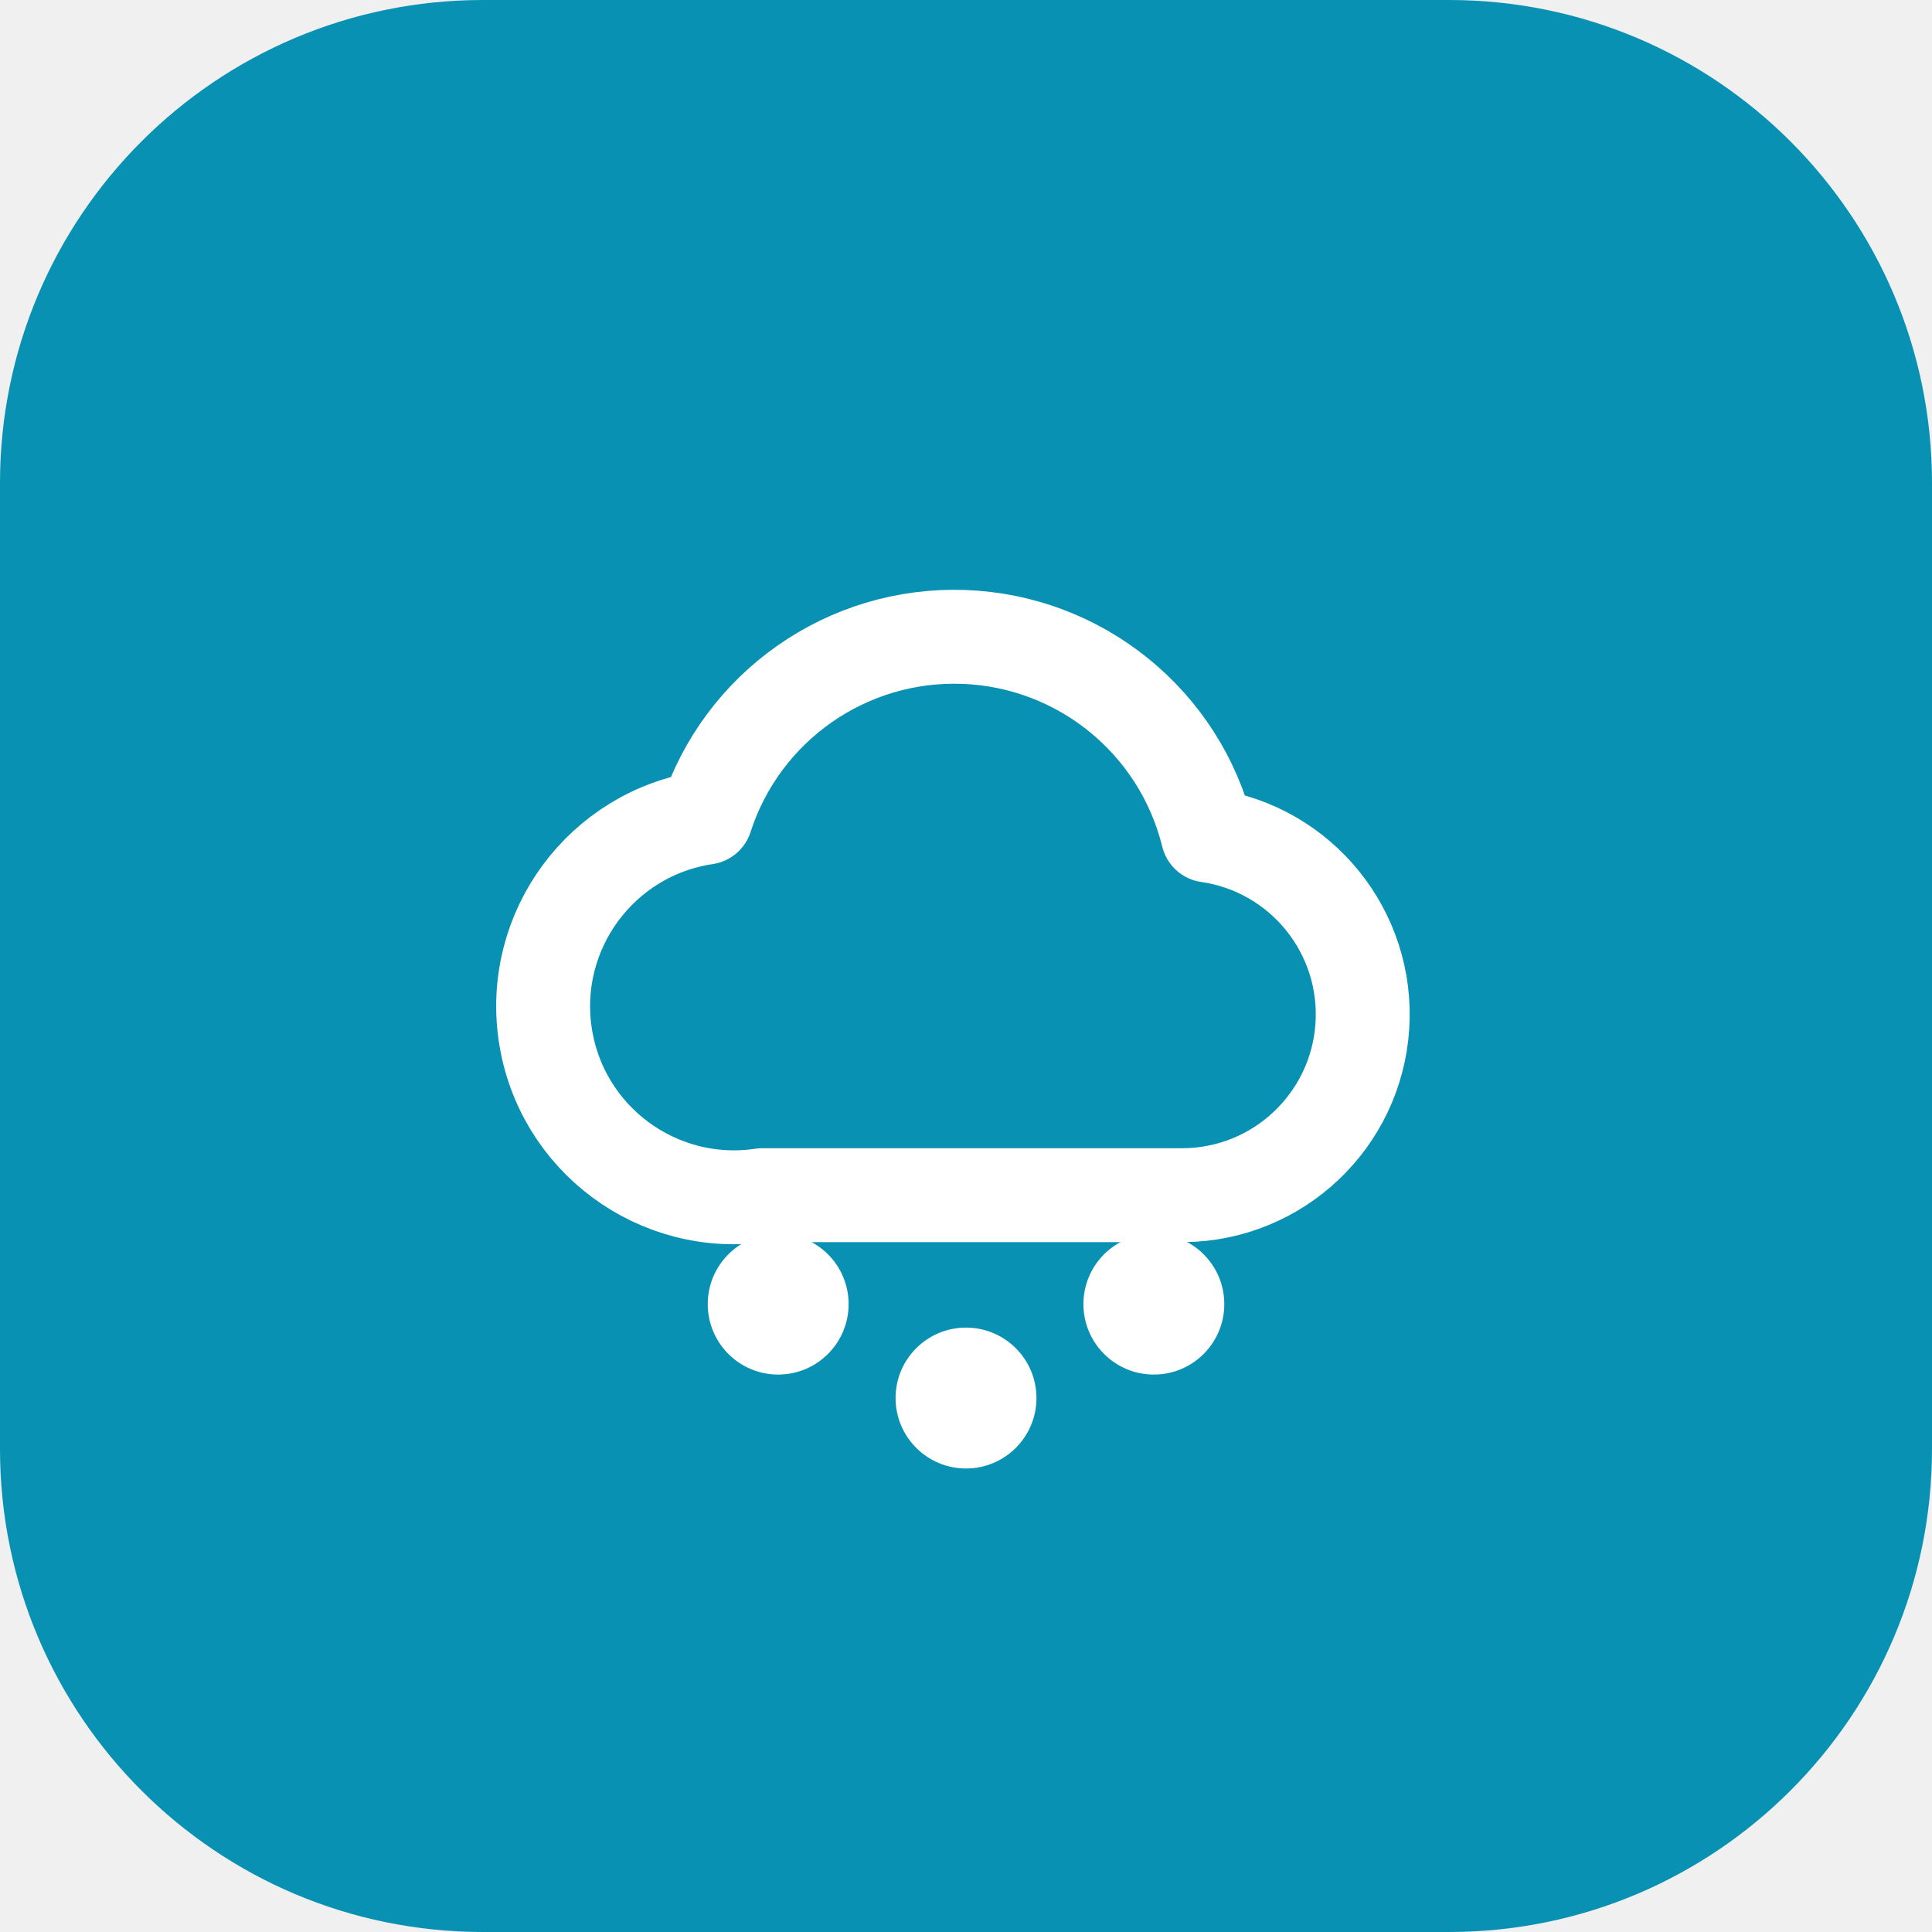
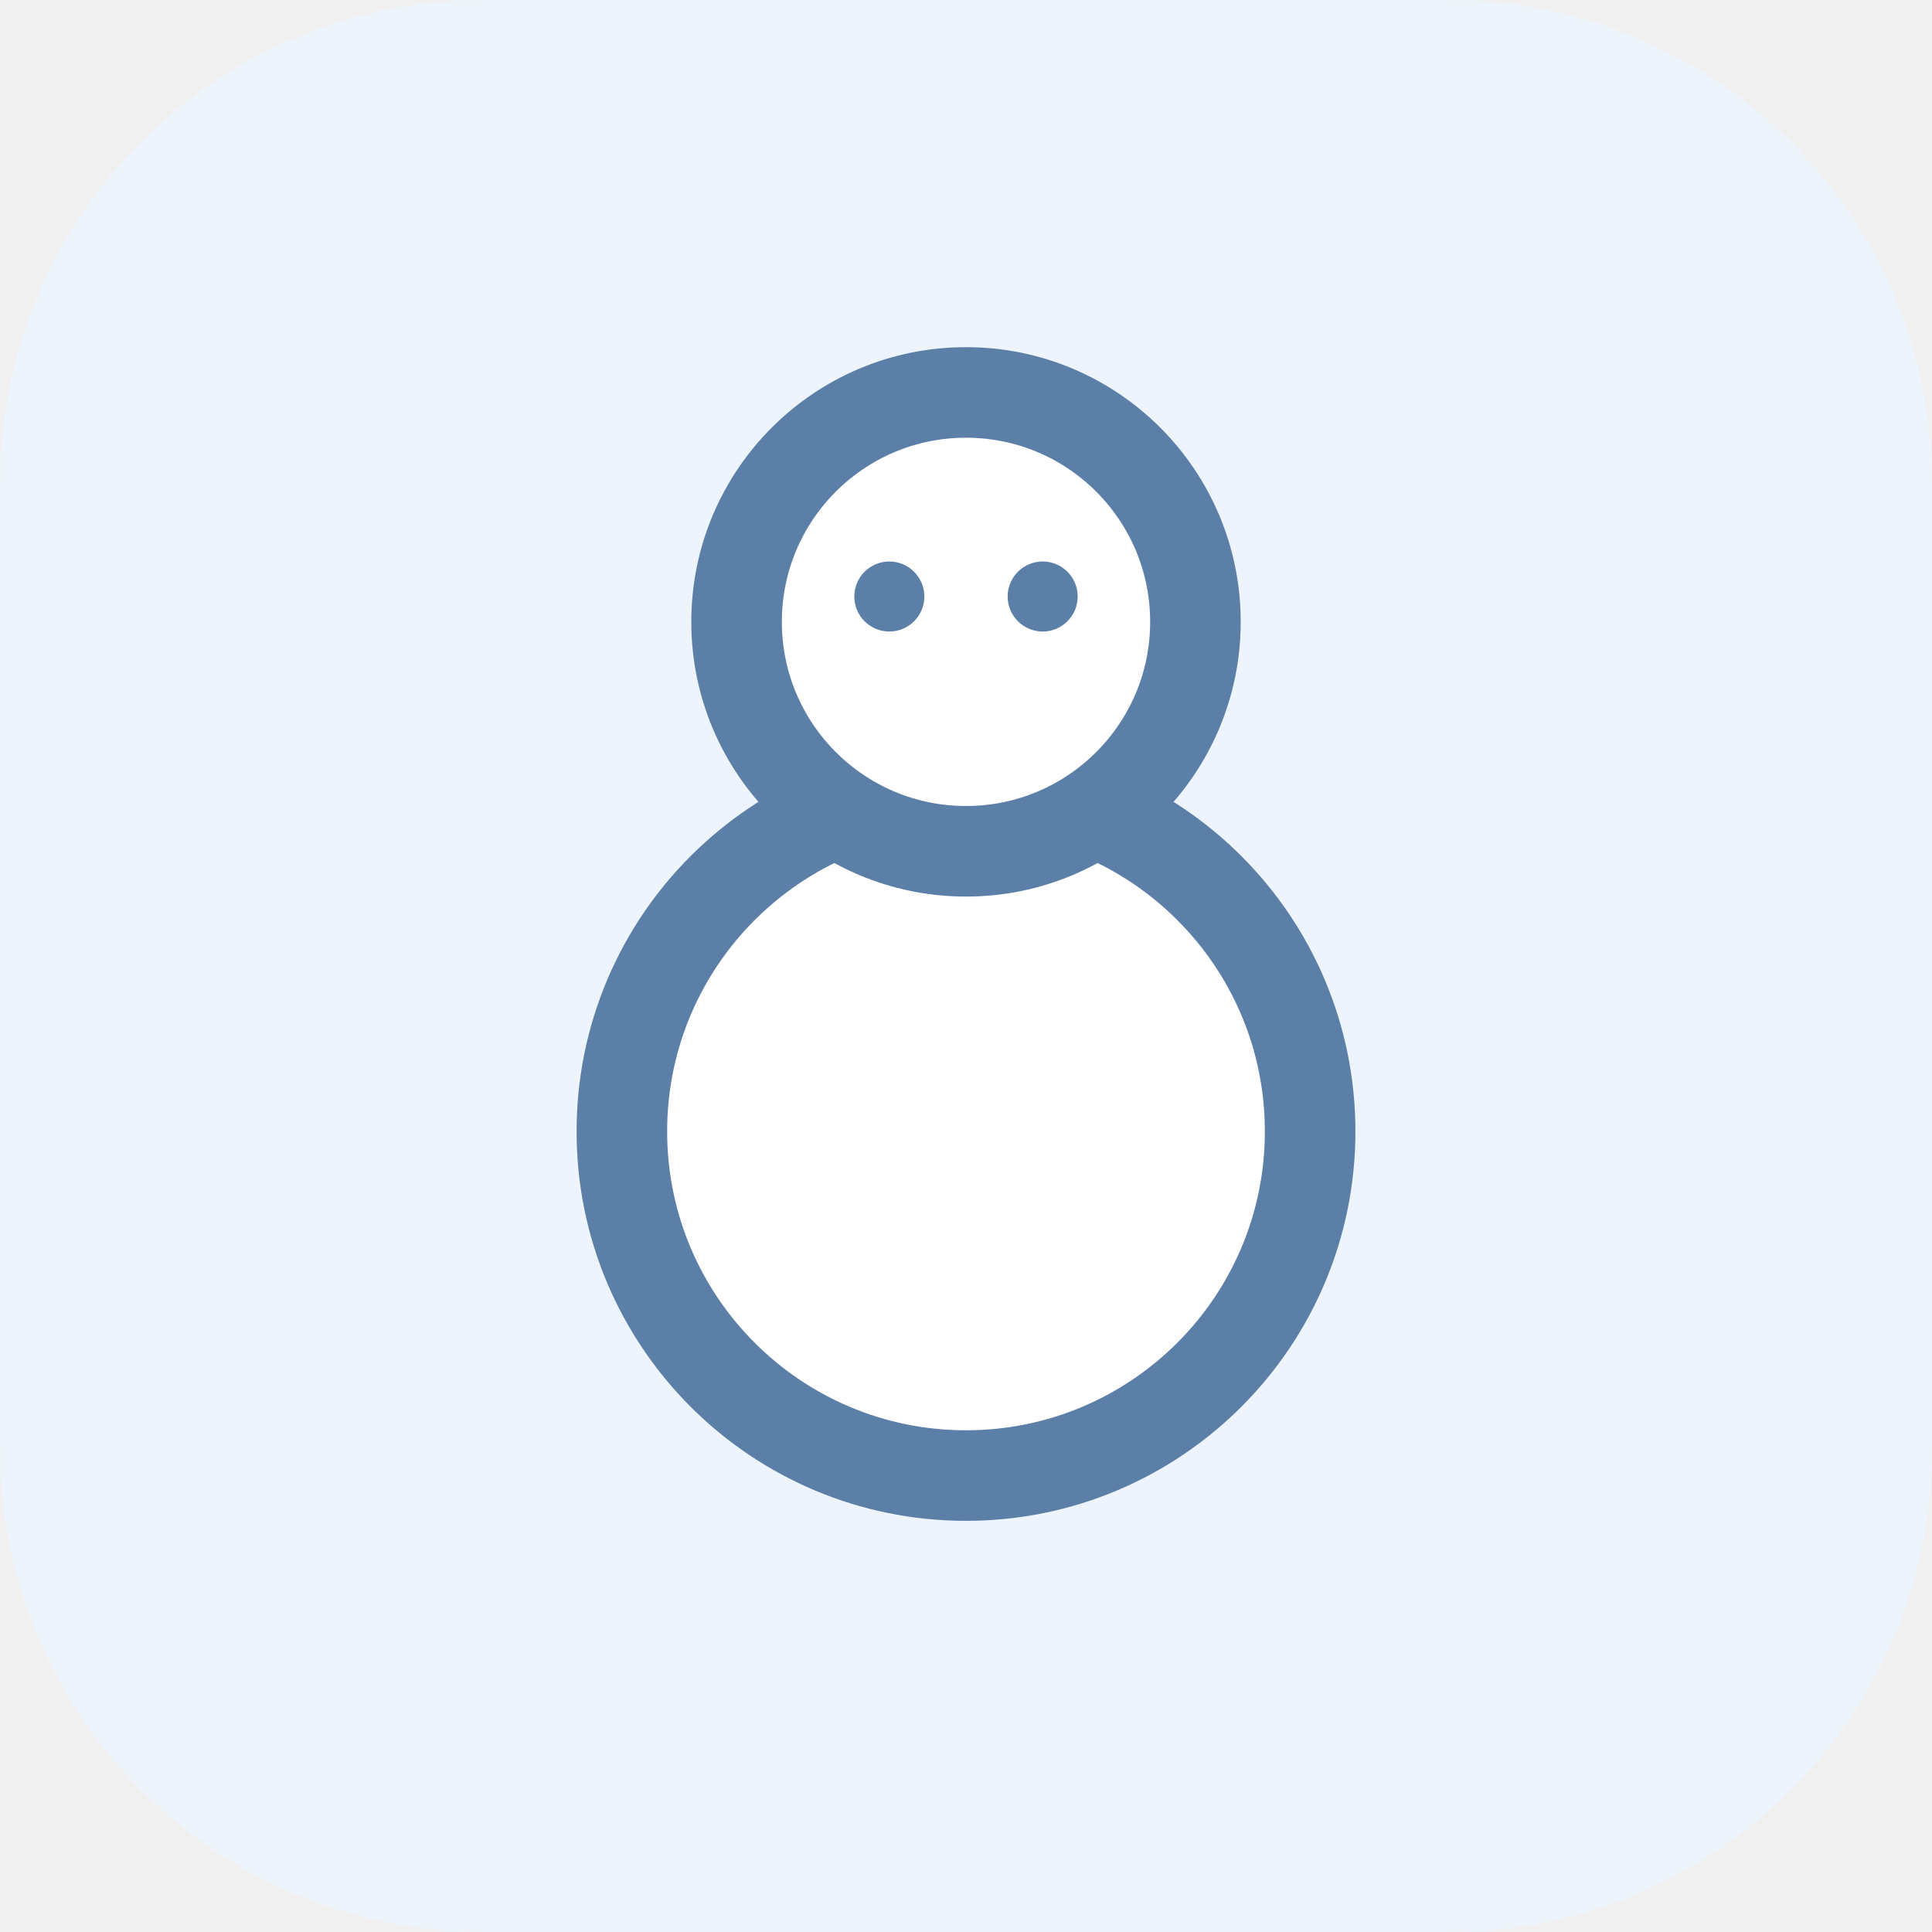
<svg xmlns="http://www.w3.org/2000/svg" viewBox="0 0 48 48">
-   <rect width="48" height="48" rx="12" fill="#0891B2" />
-   <g transform="translate(10 10) scale(1.1667)" fill="none" stroke="#fff" stroke-width="2" stroke-linecap="round" stroke-linejoin="round">
-     <path class="cloud" d="M7.66 16.88H16.64A3.85 3.85 0 0 0 17.15 9.22A5.56 5.56 0 0 0 6.46 8.84A4.06 4.06 0 0 0 7.66 16.88Z" />
-     <circle class="snow" cx="8" cy="19.2" r="1.5" fill="#fff" stroke="none" />
-     <circle class="snow" cx="12" cy="21.2" r="1.5" fill="#fff" stroke="none" />
-     <circle class="snow" cx="16" cy="19.2" r="1.5" fill="#fff" stroke="none" />
+   <rect width="48" height="48" rx="12" fill="#eef4fb" />
+   <g transform="translate(6 6) scale(1.5)" fill="none" stroke-linecap="round" stroke-linejoin="round">
+     <circle cx="12" cy="14.74" r="5.7" fill="#ffffff" stroke="#5b7fa6" stroke-width="1.5" />
+     <circle cx="12" cy="6.3" r="3.8" fill="#ffffff" stroke="#5b7fa6" stroke-width="1.5" />
+     <circle cx="10.73" cy="5.88" r="0.58" fill="#5b7fa6" />
+     <circle cx="13.27" cy="5.88" r="0.58" fill="#5b7fa6" />
  </g>
</svg>
